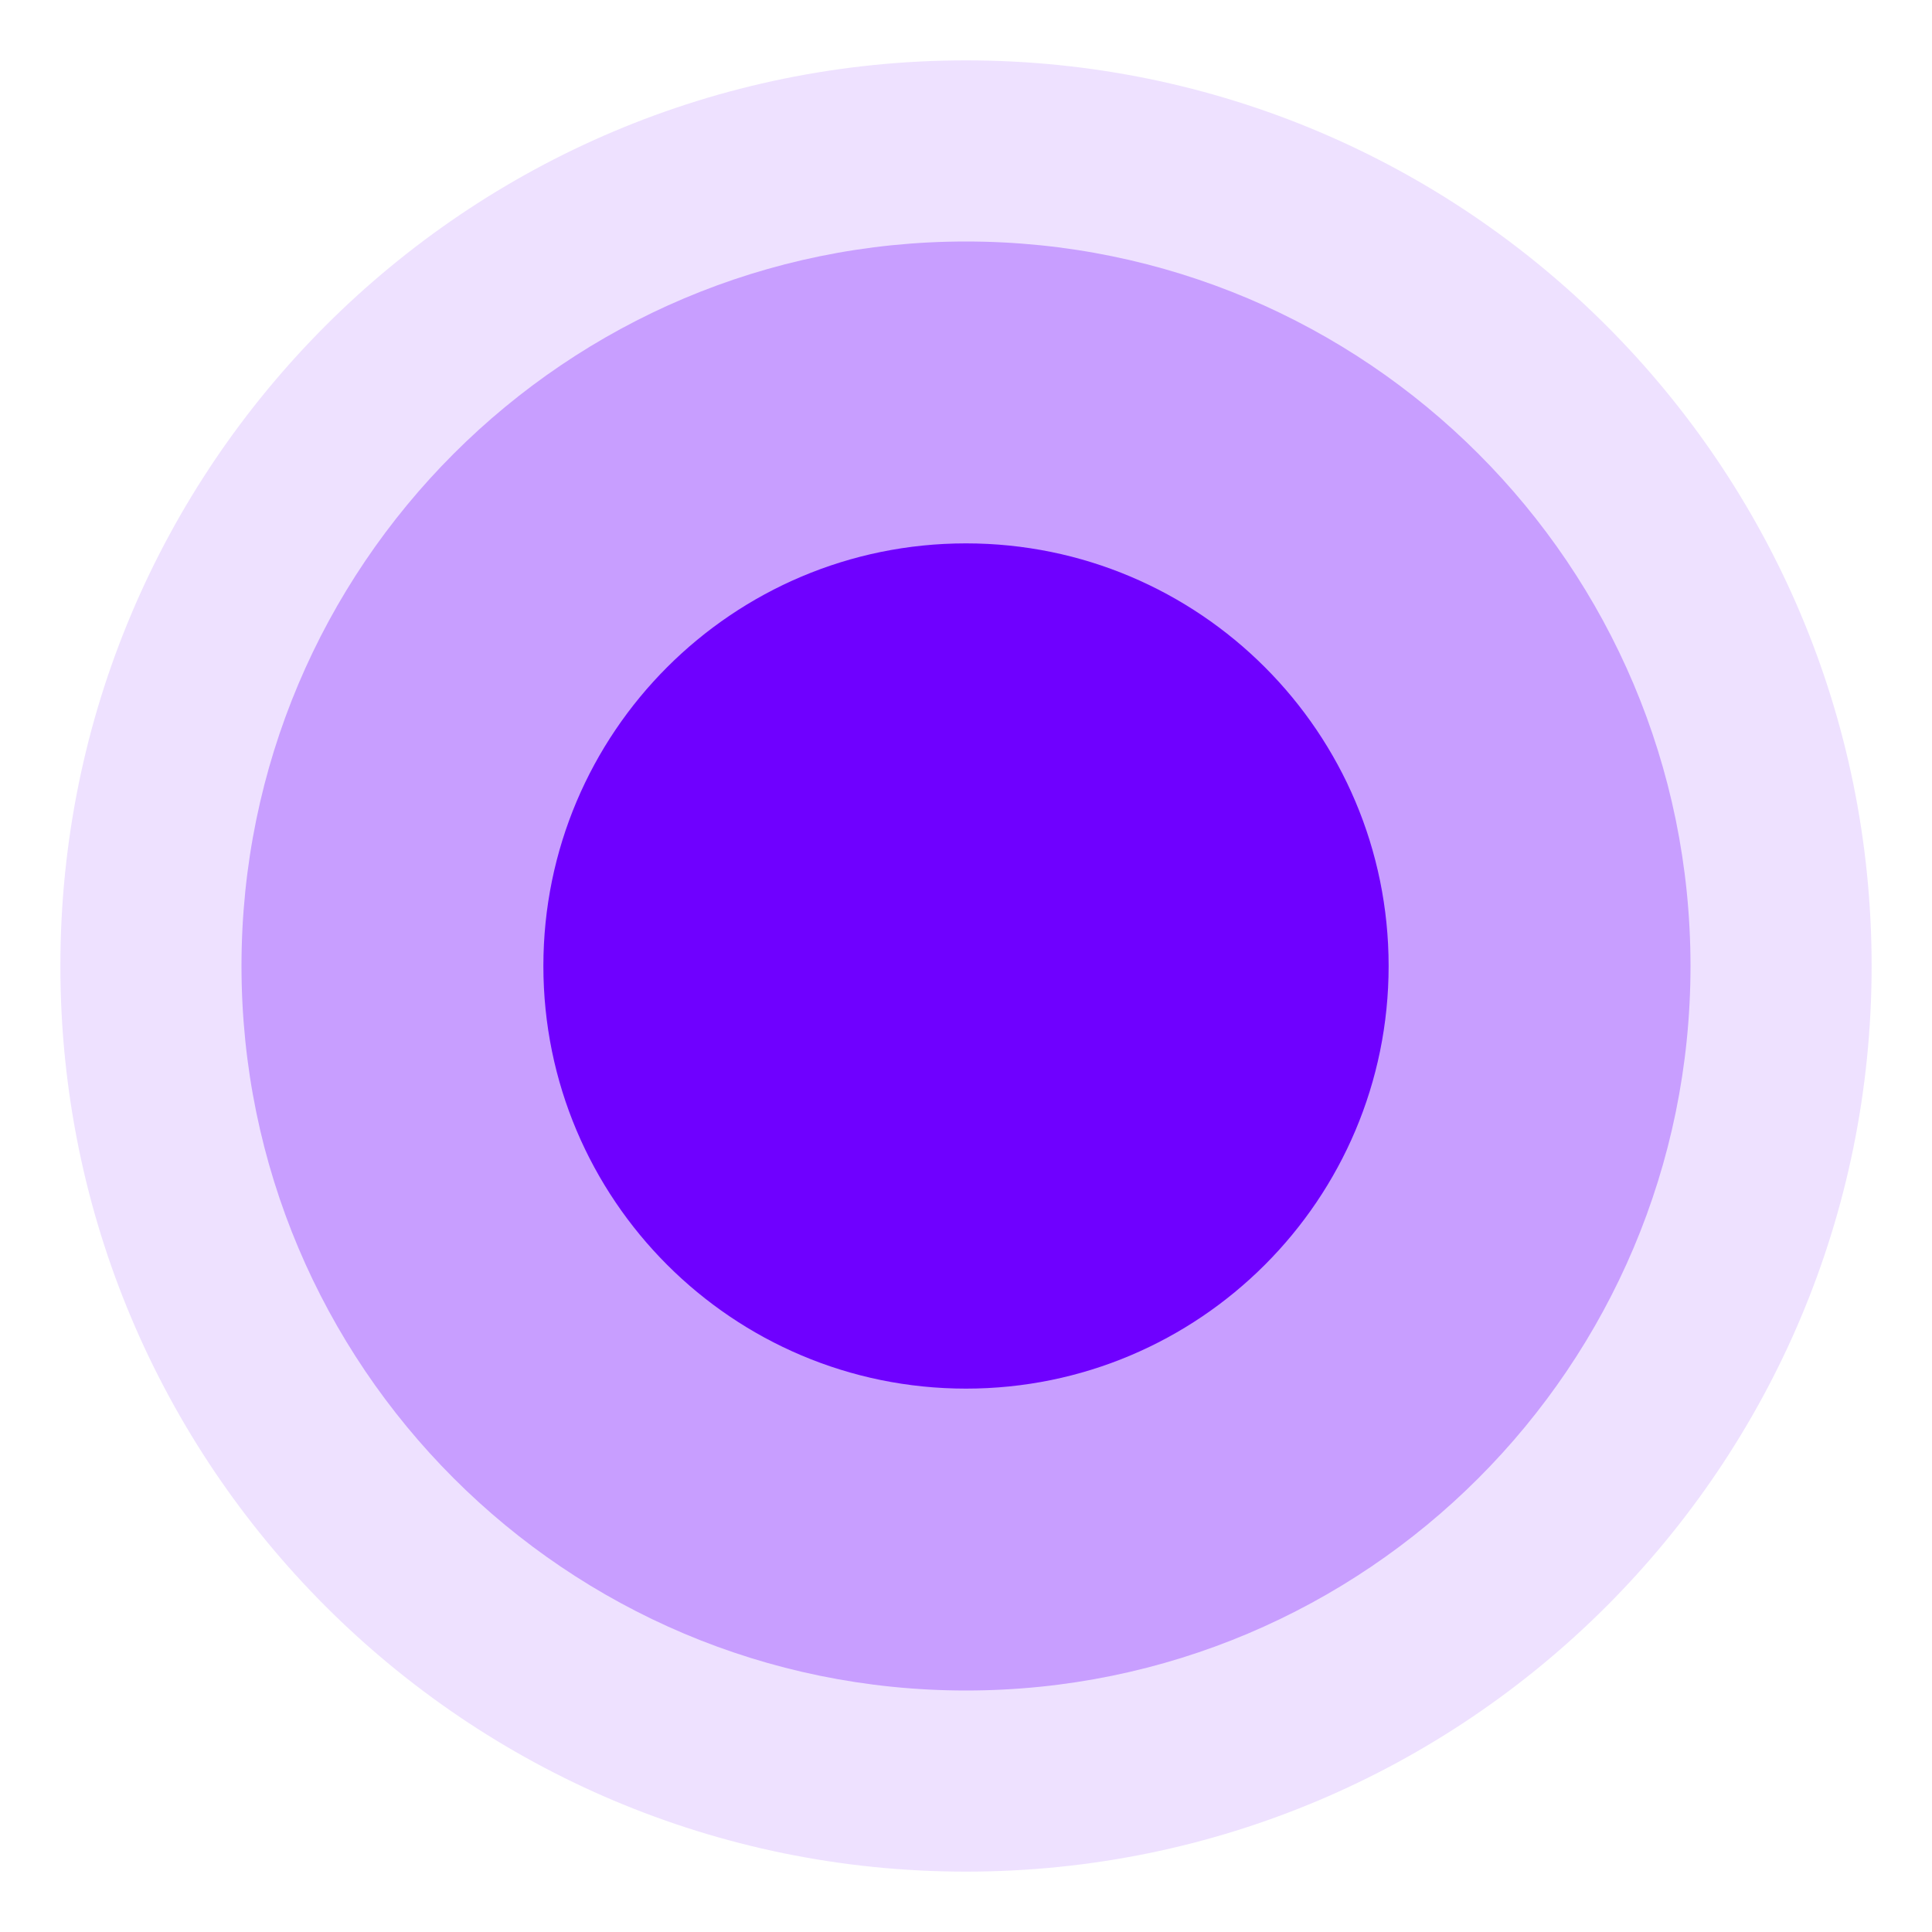
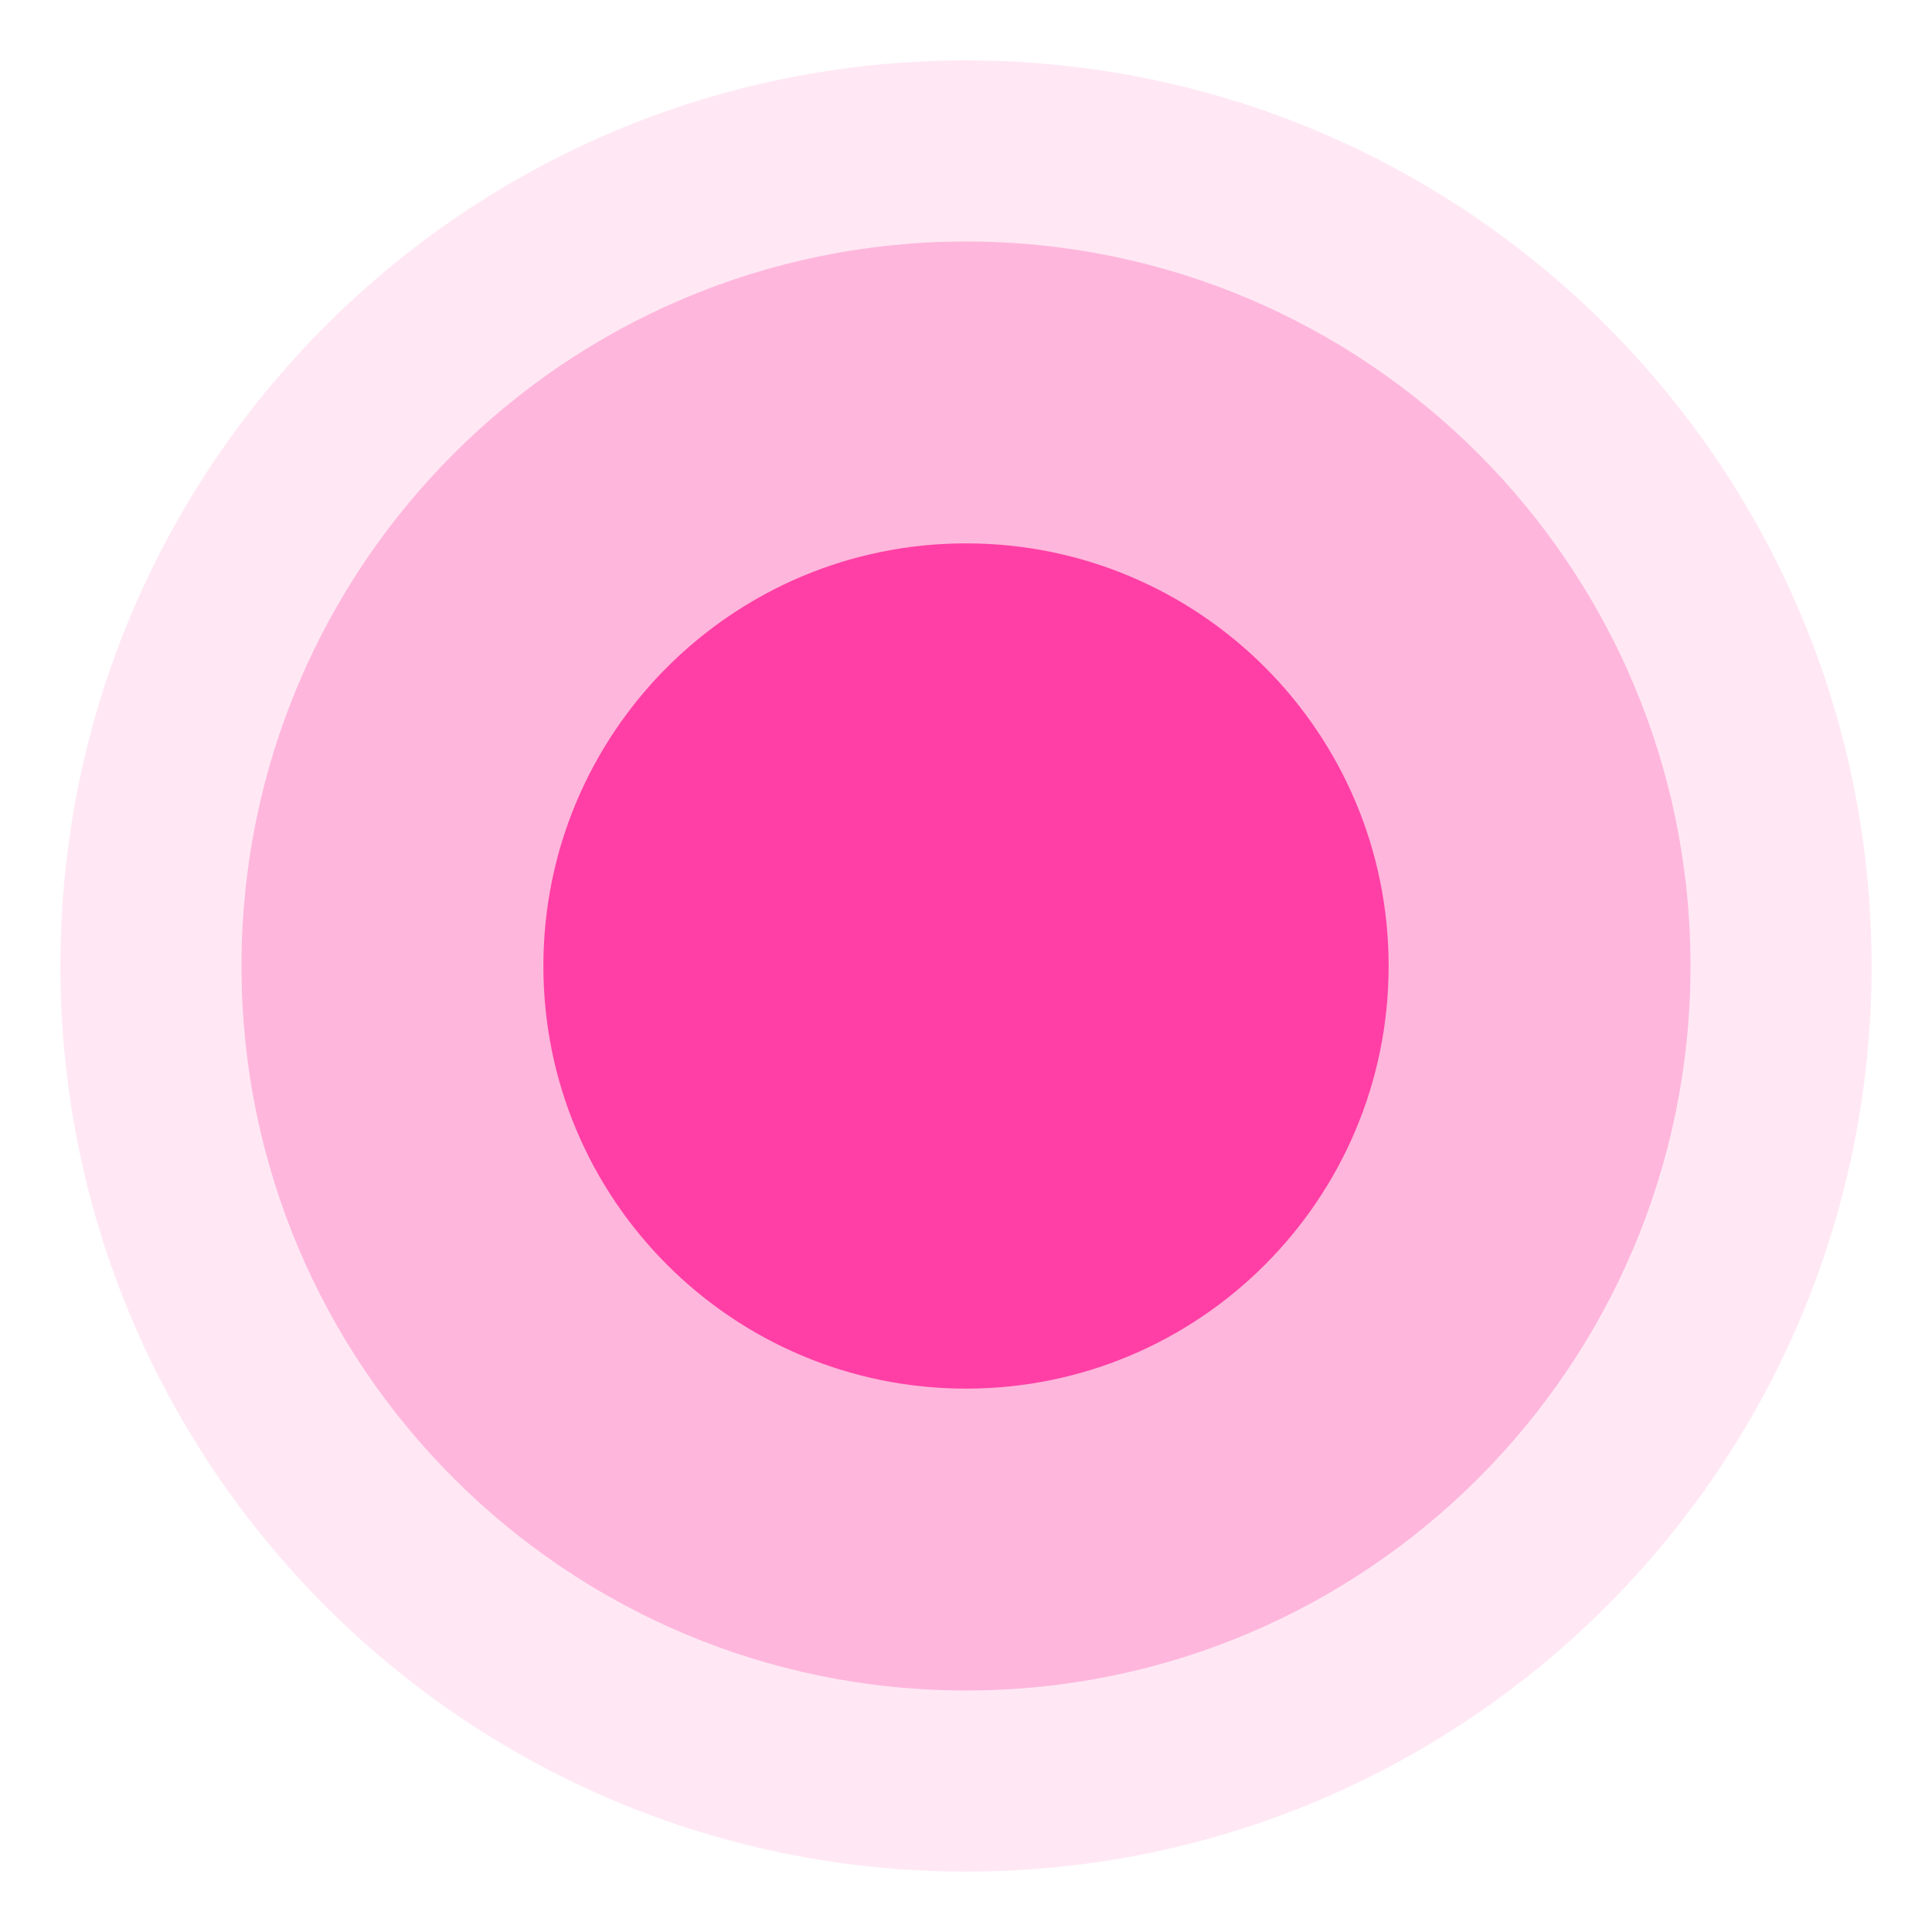
<svg xmlns="http://www.w3.org/2000/svg" viewBox="0 0 32 32">
-   <circle cx="16" cy="16" r="7" fill="#6F00FF" />
-   <circle cx="16" cy="16" r="12" fill="#6F00FF" opacity="0.3" />
-   <circle cx="16" cy="16" r="15" fill="#6F00FF" opacity="0.12" />
+   <circle cx="16" cy="16" r="7" fill="#FF3FA5" />
+   <circle cx="16" cy="16" r="12" fill="#FF3FA5" opacity="0.3" />
+   <circle cx="16" cy="16" r="15" fill="#FF3FA5" opacity="0.12" />
</svg>
